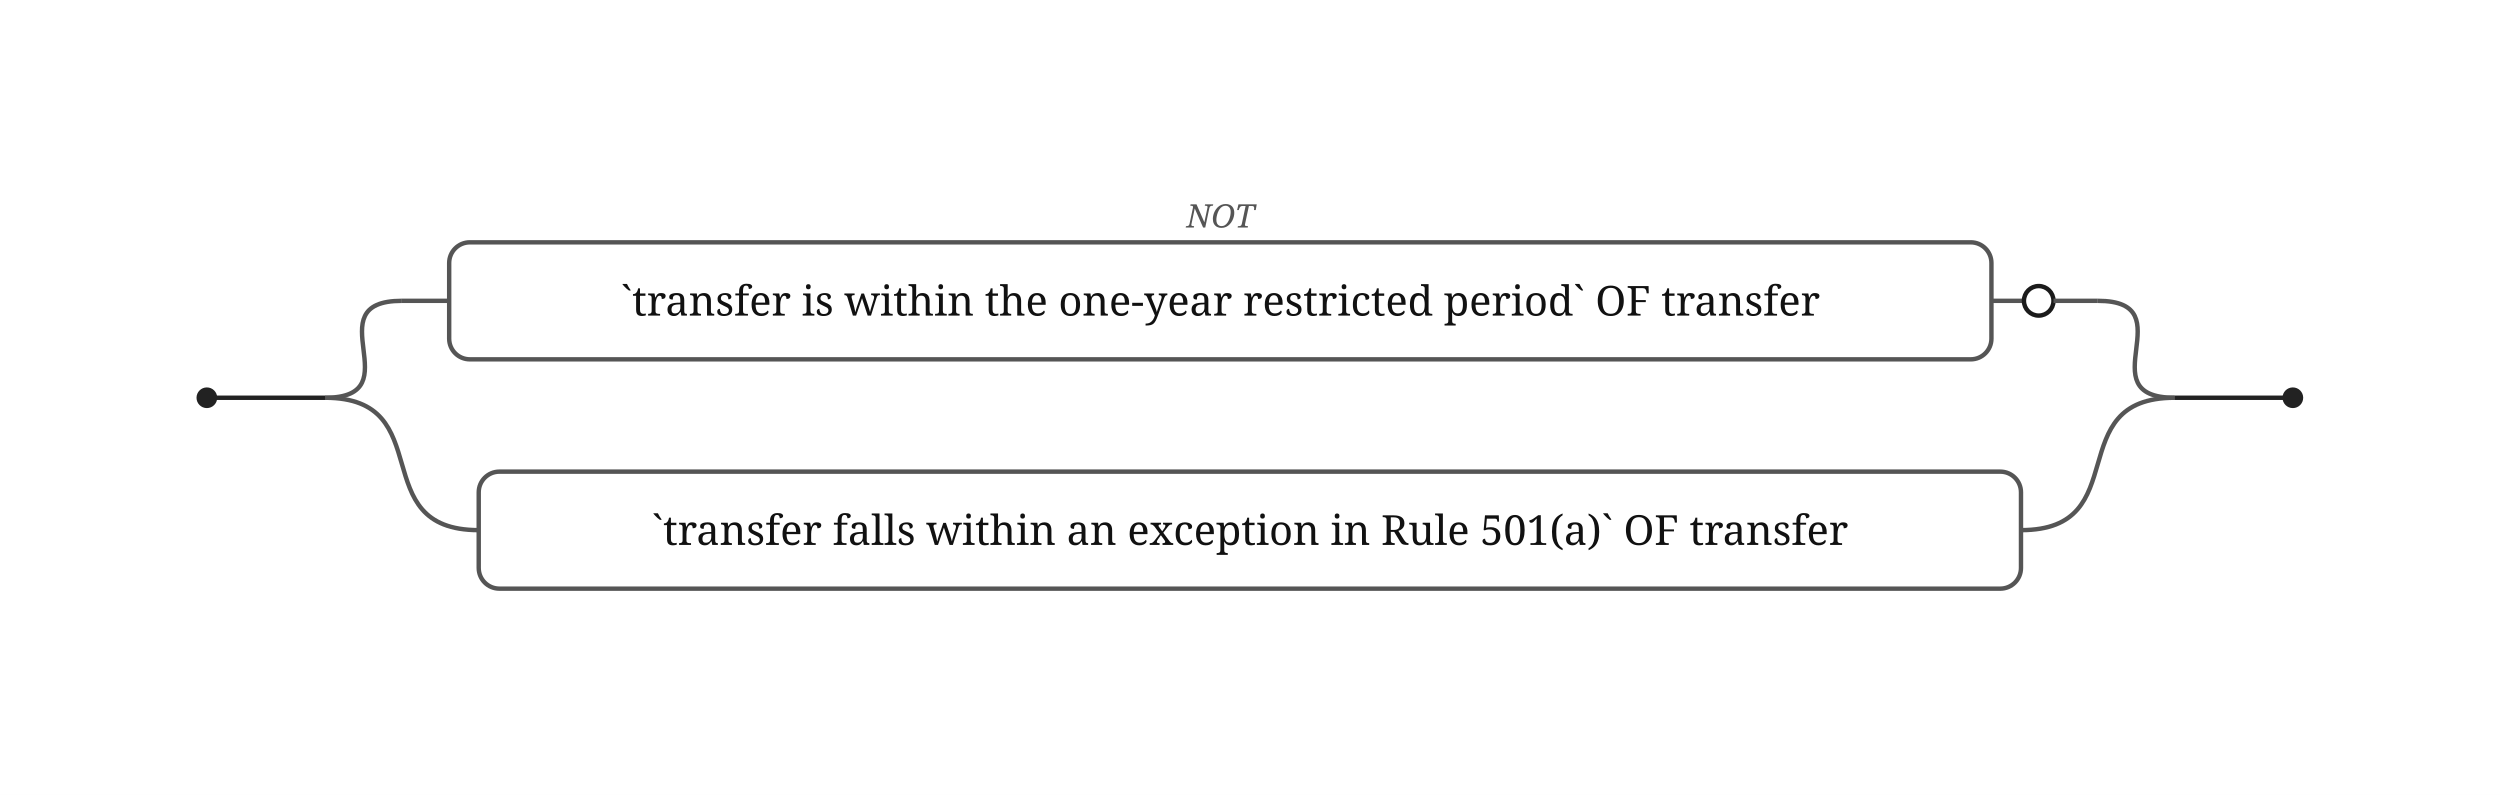
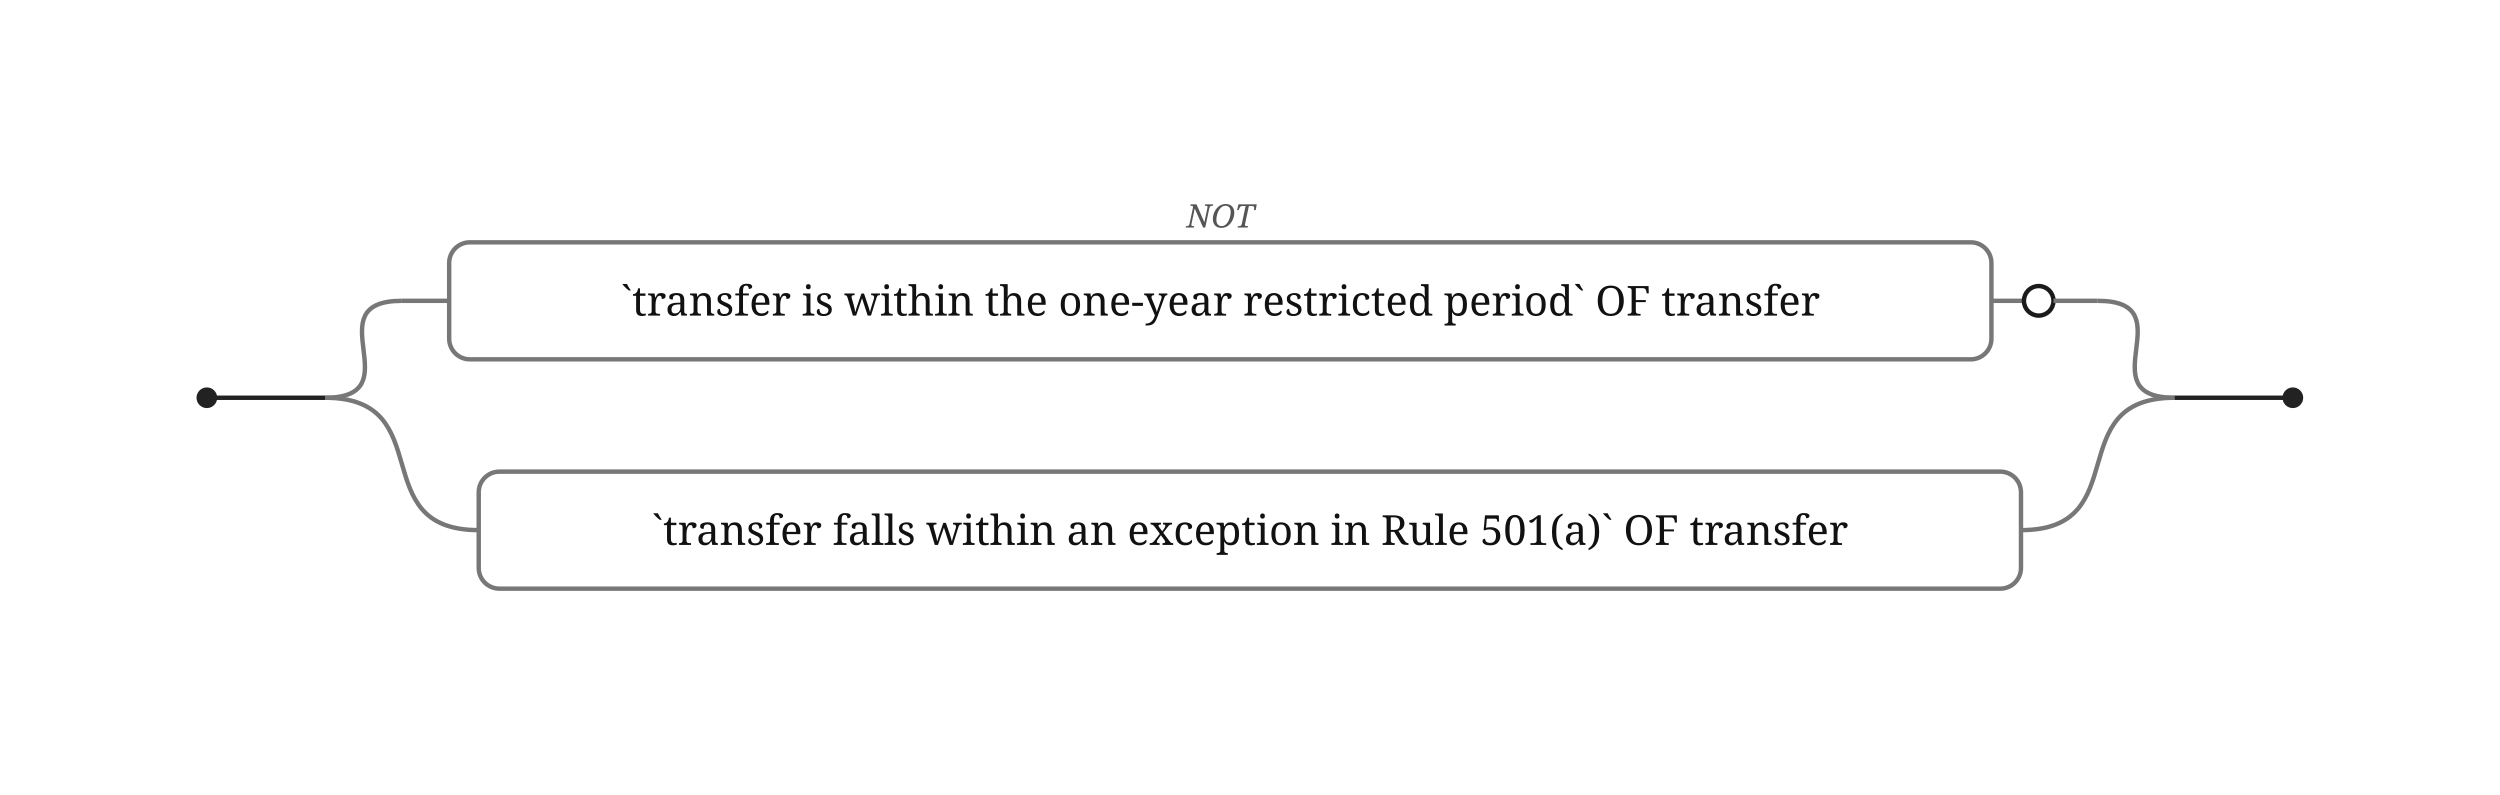
<svg xmlns="http://www.w3.org/2000/svg" width="846" height="269" viewBox="0 0 846 269">
  <rect width="846" height="269" fill="#ffffff" />
-   <rect data-fnid="4" data-value="4" class="lad-box lad-clickable" x="152.0" y="82.0" width="521.9" height="39.6" rx="7" fill="#ffffff" stroke="#555" stroke-width="1.5" />
+   <rect data-fnid="4" data-value="4" class="lad-box lad-clickable" x="152.0" y="82.0" width="521.9" height="39.6" rx="7" fill="#ffffff" stroke="#777" stroke-width="1.5" />
  <text data-fnid="4" x="413.0" y="106.8" font-family="Georgia, serif" font-size="14" text-anchor="middle" fill="#111">`transfer is within the one-year restricted period` OF transfer</text>
  <text data-fnid="3" x="413.0" y="77.0" font-family="Georgia, serif" font-size="11" text-anchor="middle" fill="#555" font-style="italic">NOT</text>
-   <polyline class="lad-wire" points="136.0,101.8 152.0,101.8" fill="none" stroke="#555" stroke-width="1.5" />
-   <polyline class="lad-wire" points="673.9,101.8 684.9,101.8" fill="none" stroke="#555" stroke-width="1.5" />
+   <polyline class="lad-wire" points="136.0,101.8 152.0,101.8" fill="none" stroke="#777" stroke-width="1.5" />
+   <polyline class="lad-wire" points="673.9,101.8 684.9,101.8" fill="none" stroke="#777" stroke-width="1.5" />
  <circle cx="689.9" cy="101.8" r="5" fill="#ffffff" stroke="#1b1b1b" stroke-width="1.5" />
-   <polyline class="lad-wire" points="694.9,101.8 709.9,101.8" fill="none" stroke="#555" stroke-width="1.5" />
-   <path class="lad-wire lad-clickable" data-fold="2" d="M 110.0,134.6 C 140.0,134.6 106.0,101.8 136.0,101.8" fill="none" stroke="#555" stroke-width="1.5" />
-   <path class="lad-wire lad-clickable" data-fold="2" d="M 709.9,101.8 C 739.9,101.8 705.9,134.6 735.9,134.6" fill="none" stroke="#555" stroke-width="1.5" />
-   <rect data-fnid="6" data-value="6" class="lad-box lad-clickable" x="162.0" y="159.6" width="521.9" height="39.6" rx="7" fill="#ffffff" stroke="#555" stroke-width="1.5" />
+   <polyline class="lad-wire" points="694.9,101.8 709.9,101.8" fill="none" stroke="#777" stroke-width="1.5" />
+   <path class="lad-wire lad-clickable" data-fold="2" d="M 110.0,134.6 C 140.0,134.6 106.0,101.8 136.0,101.8" fill="none" stroke="#777" stroke-width="1.5" />
+   <path class="lad-wire lad-clickable" data-fold="2" d="M 709.9,101.8 C 739.9,101.8 705.9,134.6 735.9,134.6" fill="none" stroke="#777" stroke-width="1.5" />
+   <rect data-fnid="6" data-value="6" class="lad-box lad-clickable" x="162.0" y="159.6" width="521.9" height="39.6" rx="7" fill="#ffffff" stroke="#777" stroke-width="1.5" />
  <text data-fnid="6" x="423.0" y="184.4" font-family="Georgia, serif" font-size="14" text-anchor="middle" fill="#111">`transfer falls within an exception in Rule 501(a)` OF transfer</text>
-   <path class="lad-wire lad-clickable" data-fold="2" d="M 110.0,134.6 C 149.0,134.6 123.0,179.4 162.0,179.4" fill="none" stroke="#555" stroke-width="1.5" />
-   <path class="lad-wire lad-clickable" data-fold="2" d="M 683.9,179.4 C 722.9,179.4 696.9,134.6 735.9,134.6" fill="none" stroke="#555" stroke-width="1.5" />
+   <path class="lad-wire lad-clickable" data-fold="2" d="M 110.0,134.6 C 149.0,134.6 123.0,179.4 162.0,179.4" fill="none" stroke="#777" stroke-width="1.5" />
+   <path class="lad-wire lad-clickable" data-fold="2" d="M 683.9,179.4 C 722.9,179.4 696.9,134.6 735.9,134.6" fill="none" stroke="#777" stroke-width="1.5" />
  <polyline class="lad-wire" points="70.0,134.6 110.0,134.6" fill="none" stroke="#222" stroke-width="1.5" />
  <circle cx="70.0" cy="134.6" r="3.5" fill="#222" />
  <polyline class="lad-wire" points="735.9,134.6 775.9,134.6" fill="none" stroke="#222" stroke-width="1.5" />
  <circle cx="775.9" cy="134.6" r="3.5" fill="#222" />
</svg>
